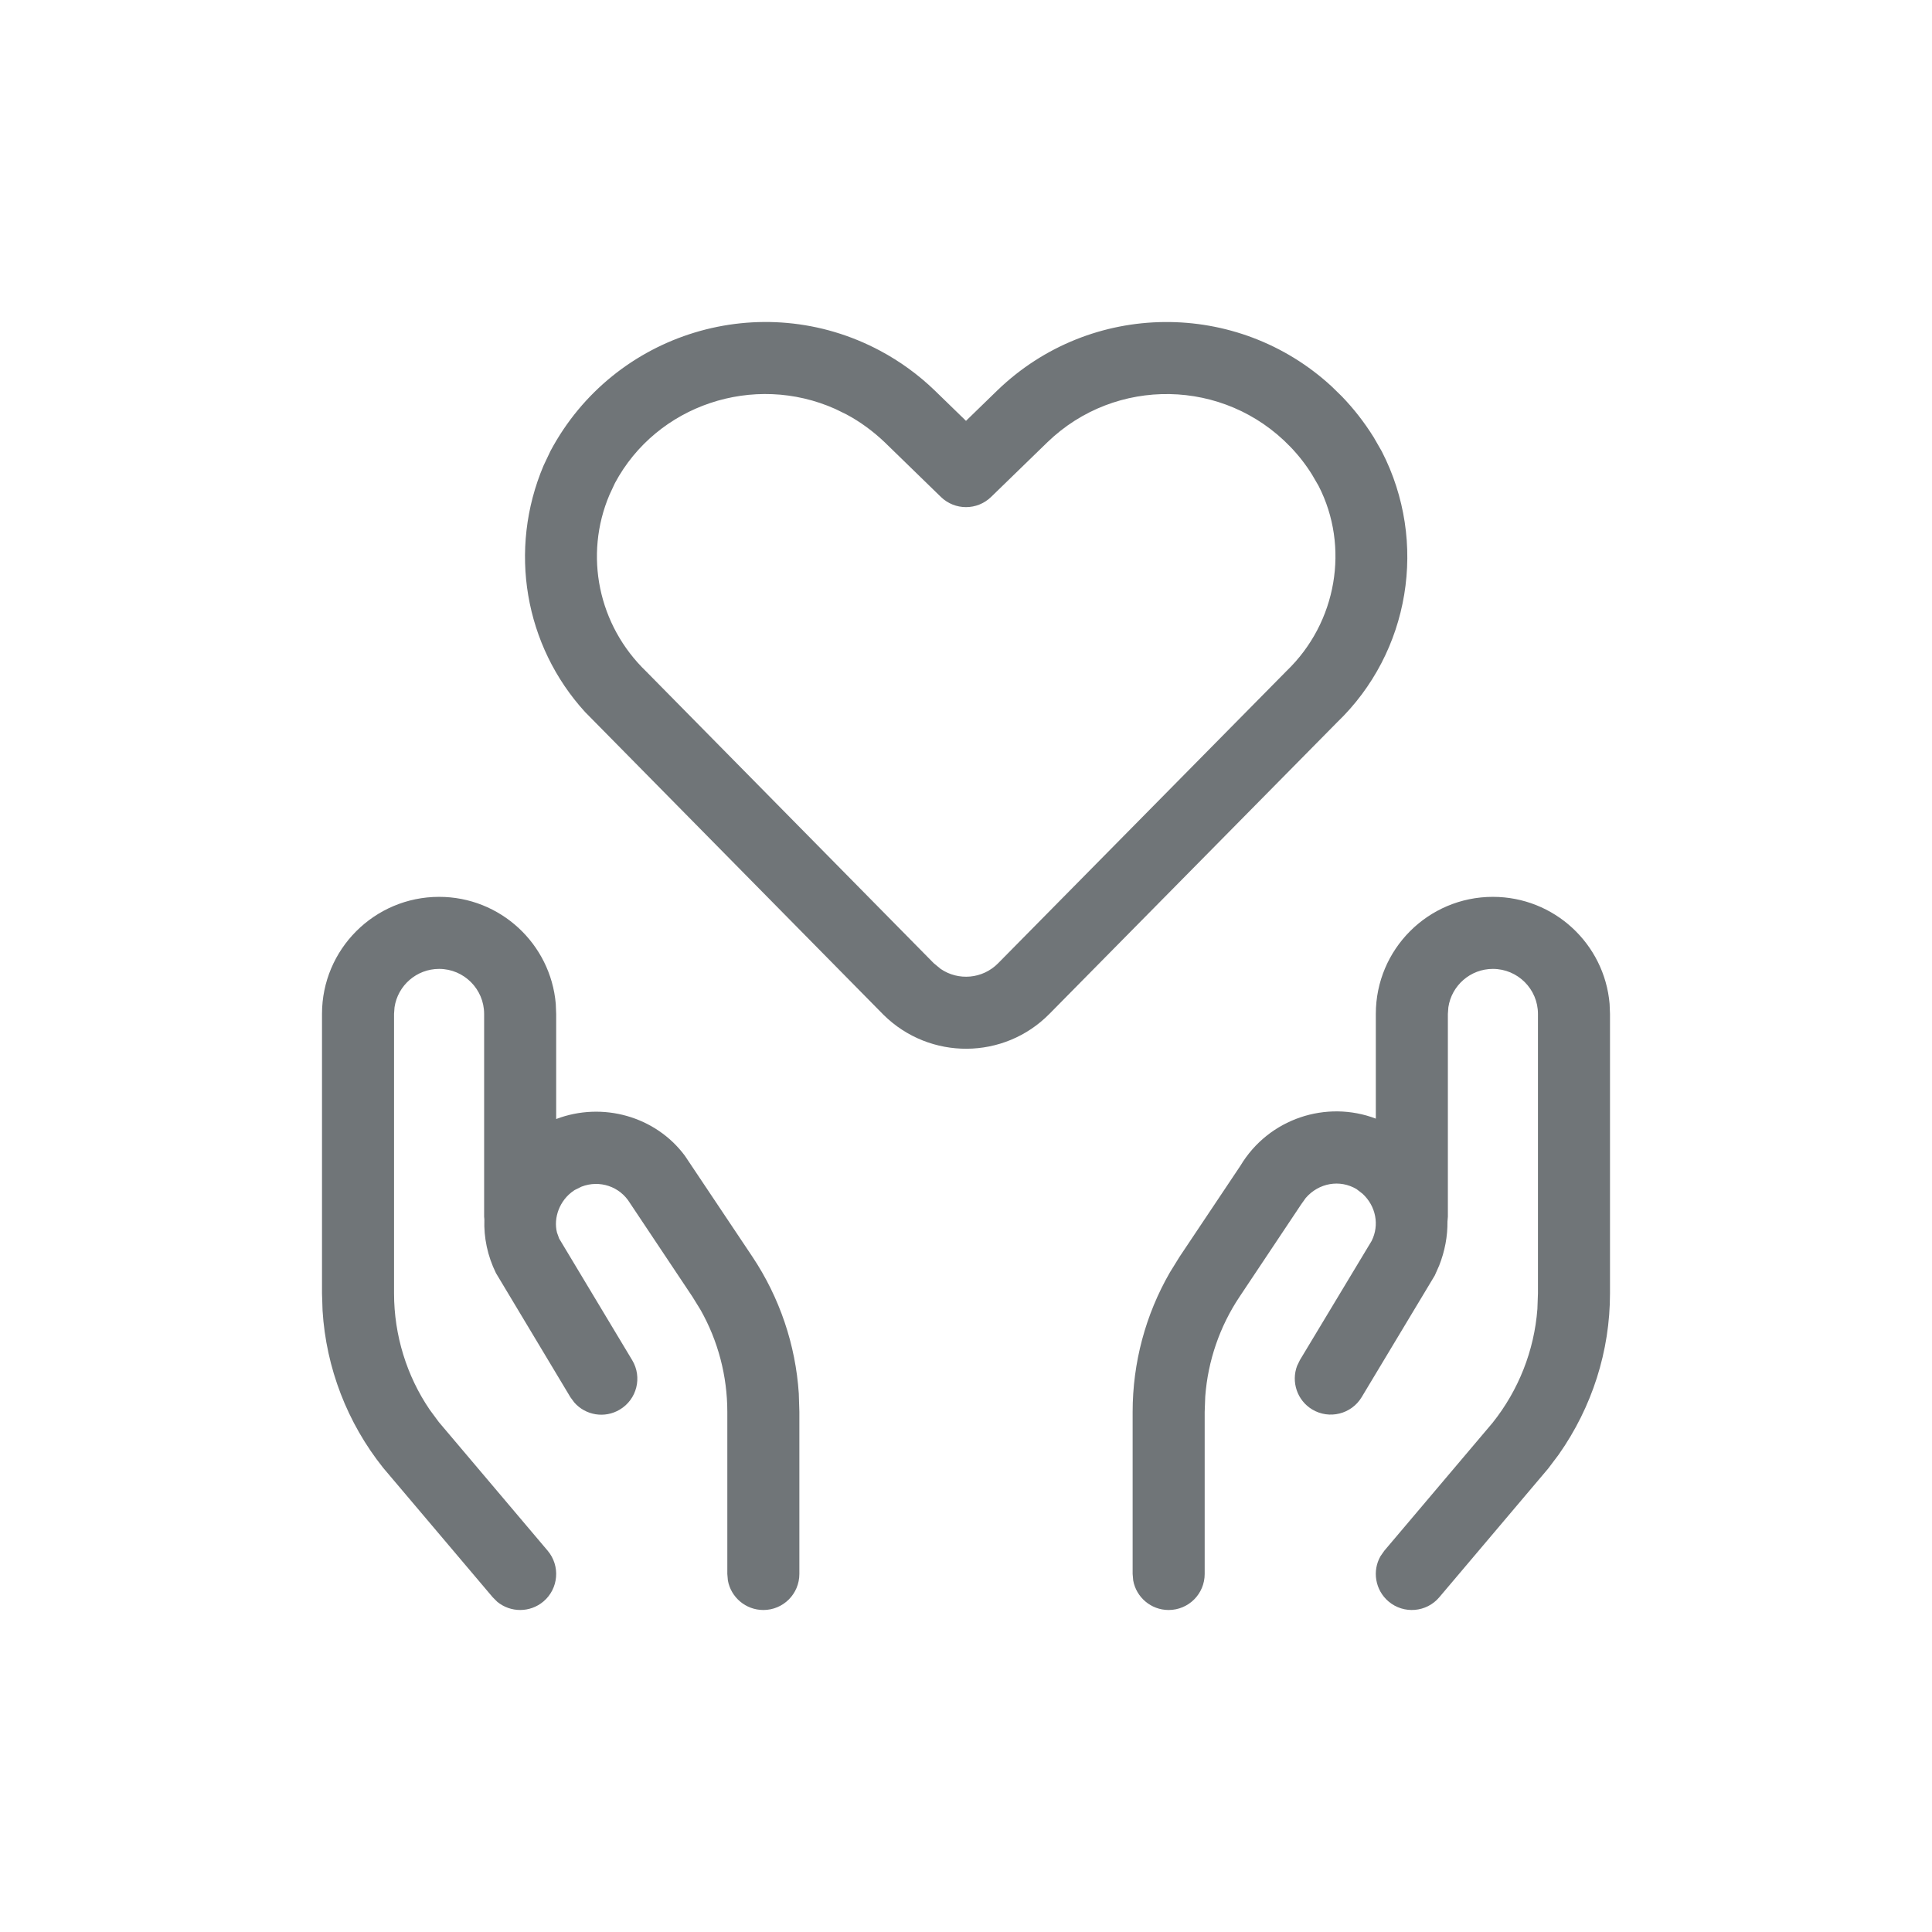
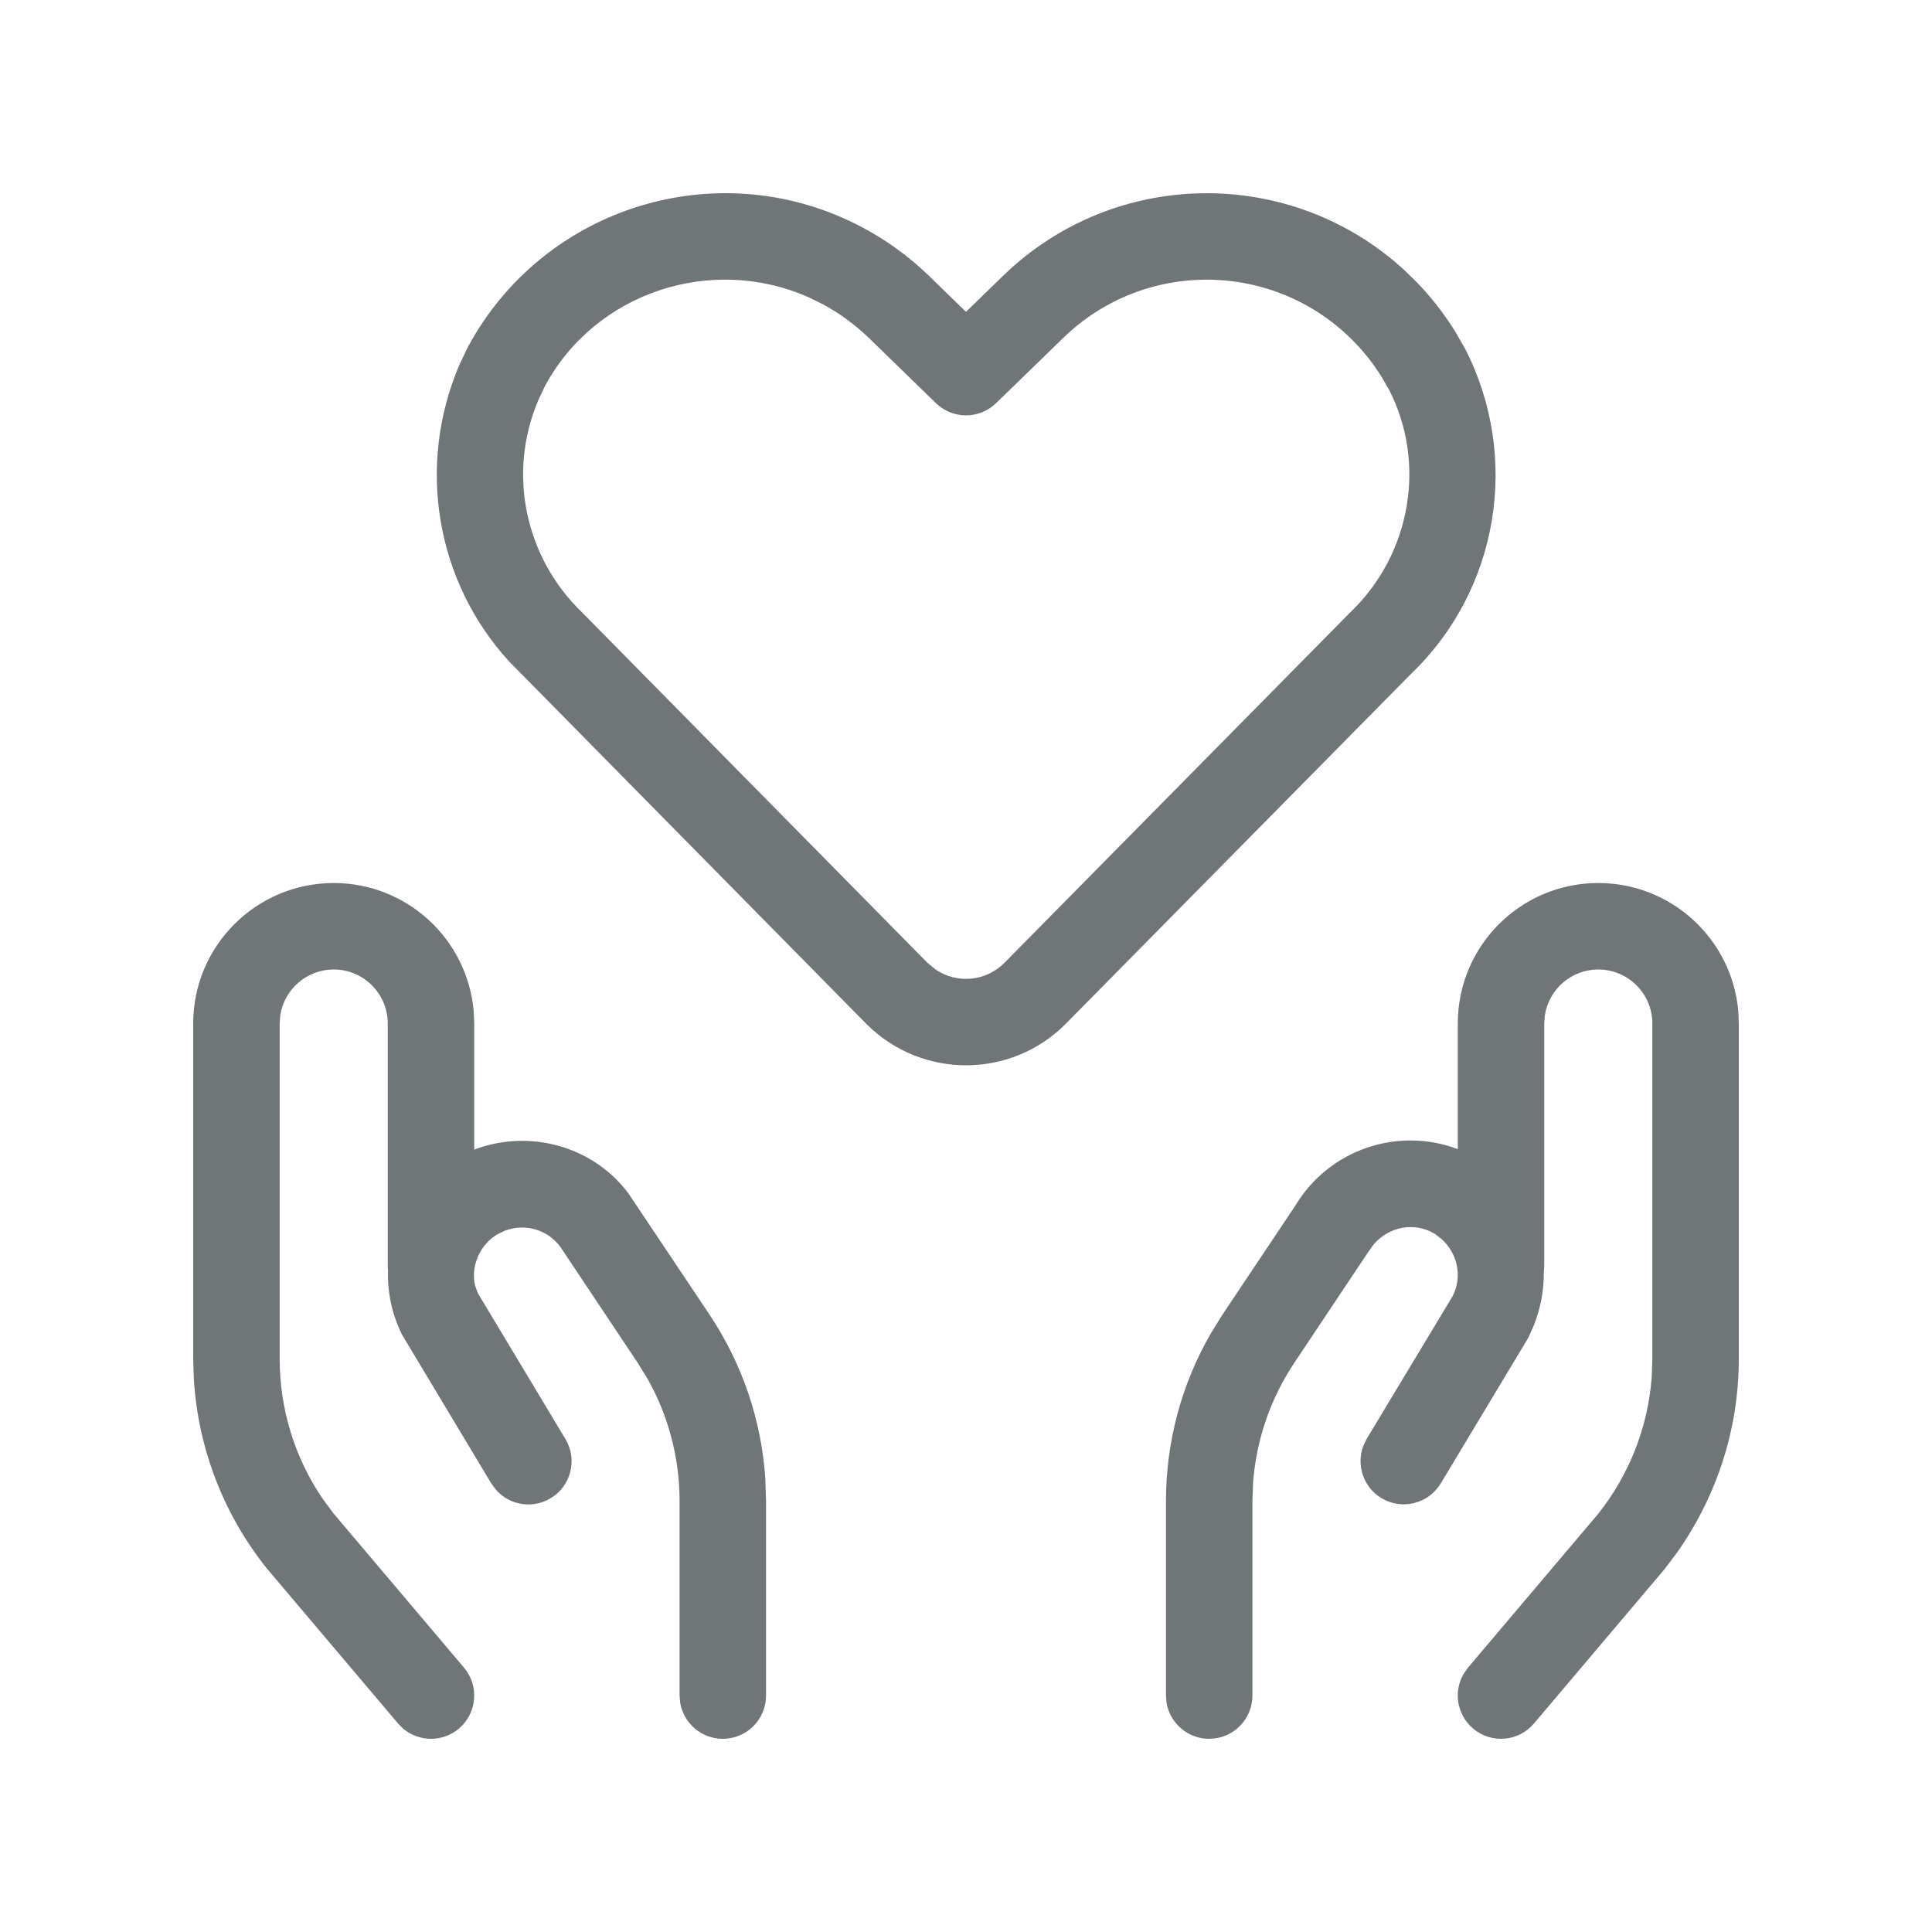
- <svg xmlns="http://www.w3.org/2000/svg" width="24" height="24" viewBox="0 0 24 24">
-   <path fill="#707578" fill-rule="evenodd" d="M5.455,11.141 C6.215,11.141 6.84,11.725 6.904,12.47 L6.909,12.595 L6.909,13.901 C7.484,13.682 8.143,13.867 8.507,14.356 L9.347,15.612 C9.685,16.119 9.883,16.705 9.923,17.311 L9.93,17.539 L9.93,19.552 C9.93,19.8 9.73,20 9.483,20 C9.263,20 9.08,19.842 9.042,19.633 L9.035,19.552 L9.035,17.539 C9.035,17.093 8.92,16.656 8.702,16.271 L8.602,16.109 L7.825,14.944 C7.699,14.737 7.447,14.655 7.224,14.741 L7.139,14.783 L7.13,14.789 C6.95,14.909 6.873,15.13 6.919,15.311 L6.946,15.386 L7.853,16.896 C7.981,17.108 7.912,17.383 7.7,17.51 C7.512,17.623 7.274,17.582 7.134,17.422 L7.086,17.357 L6.161,15.815 C6.056,15.602 6.009,15.373 6.017,15.149 L6.014,15.113 L6.014,12.595 C6.014,12.287 5.763,12.036 5.455,12.036 C5.174,12.036 4.941,12.243 4.901,12.513 L4.895,12.595 L4.895,16.067 C4.895,16.586 5.052,17.092 5.338,17.512 L5.451,17.665 L6.803,19.263 C6.963,19.452 6.939,19.735 6.751,19.894 C6.583,20.036 6.341,20.033 6.177,19.898 L6.12,19.841 L4.76,18.234 C4.313,17.674 4.051,16.992 4.007,16.281 L4,16.067 L4,12.595 C4,11.792 4.652,11.141 5.455,11.141 Z M18.545,11.141 C19.306,11.141 19.931,11.725 19.995,12.47 L20,12.595 L20,16.067 C20,16.783 19.778,17.479 19.363,18.069 L19.232,18.243 L17.88,19.841 C17.721,20.03 17.438,20.054 17.249,19.894 C17.082,19.752 17.044,19.513 17.15,19.33 L17.197,19.263 L18.541,17.675 C18.865,17.269 19.059,16.776 19.098,16.261 L19.105,16.067 L19.105,12.595 C19.105,12.287 18.854,12.036 18.545,12.036 C18.265,12.036 18.032,12.243 17.992,12.513 L17.986,12.595 L17.986,15.113 L17.981,15.175 C17.983,15.356 17.949,15.541 17.878,15.721 L17.823,15.845 L16.915,17.356 C16.788,17.567 16.513,17.636 16.301,17.509 C16.113,17.396 16.038,17.166 16.113,16.967 L16.148,16.895 L17.039,15.415 C17.138,15.217 17.092,14.982 16.926,14.829 L16.852,14.772 C16.645,14.648 16.382,14.694 16.22,14.882 L16.165,14.959 L15.398,16.109 C15.151,16.479 15.005,16.906 14.972,17.348 L14.965,17.539 L14.965,19.552 C14.965,19.8 14.765,20 14.517,20 C14.298,20 14.115,19.842 14.077,19.633 L14.07,19.552 L14.07,17.539 C14.07,16.929 14.23,16.331 14.533,15.806 L14.653,15.612 L15.409,14.481 C15.761,13.894 16.478,13.662 17.091,13.896 L17.091,12.595 C17.091,11.792 17.742,11.141 18.545,11.141 Z M12.39,4.849 C13.55,3.73 15.373,3.721 16.543,4.801 L16.543,4.801 L16.67,4.925 C16.816,5.077 16.946,5.242 17.065,5.433 L17.065,5.433 L17.165,5.607 C17.744,6.733 17.514,8.105 16.61,8.973 L16.61,8.973 L13.036,12.595 C12.472,13.167 11.551,13.173 10.977,12.608 L10.977,12.608 L7.268,8.845 C6.517,8.022 6.309,6.83 6.753,5.782 L6.753,5.782 L6.839,5.601 C7.627,4.126 9.461,3.57 10.935,4.358 C11.18,4.489 11.408,4.654 11.612,4.851 L11.612,4.851 L12,5.228 Z M16.026,5.547 C15.208,4.699 13.859,4.676 13.013,5.492 L13.013,5.492 L12.312,6.173 C12.138,6.342 11.862,6.342 11.688,6.173 L11.688,6.173 L10.99,5.494 C10.846,5.357 10.686,5.239 10.513,5.147 L10.513,5.147 L10.376,5.08 C9.364,4.628 8.159,5.029 7.639,6.001 L7.639,6.001 L7.571,6.147 C7.253,6.896 7.43,7.767 8.028,8.342 L8.028,8.342 L11.599,11.965 L11.685,12.036 C11.904,12.186 12.205,12.162 12.398,11.967 L12.398,11.967 L15.981,8.336 C16.609,7.733 16.767,6.79 16.38,6.036 L16.38,6.036 L16.298,5.895 C16.22,5.77 16.129,5.653 16.026,5.547 Z" />
+ <svg xmlns="http://www.w3.org/2000/svg" width="20" height="20" viewBox="0 0 20 20">
+   <path fill="#707578" fill-rule="evenodd" d="M3.455,9.141 C4.215,9.141 4.84,9.725 4.904,10.47 L4.909,10.595 L4.909,11.901 C5.484,11.682 6.143,11.867 6.507,12.356 L7.347,13.612 C7.685,14.119 7.883,14.705 7.923,15.311 L7.93,15.539 L7.93,17.552 C7.93,17.8 7.73,18 7.483,18 C7.263,18 7.08,17.842 7.042,17.633 L7.035,17.552 L7.035,15.539 C7.035,15.093 6.92,14.656 6.702,14.271 L6.602,14.109 L5.825,12.944 C5.699,12.737 5.447,12.655 5.224,12.741 L5.139,12.783 L5.13,12.789 C4.95,12.909 4.873,13.13 4.919,13.311 L4.946,13.386 L5.853,14.896 C5.981,15.108 5.912,15.383 5.7,15.51 C5.512,15.623 5.274,15.582 5.134,15.422 L5.086,15.357 L4.161,13.815 C4.056,13.602 4.009,13.373 4.017,13.149 L4.014,13.113 L4.014,10.595 C4.014,10.287 3.763,10.036 3.455,10.036 C3.174,10.036 2.941,10.243 2.901,10.513 L2.895,10.595 L2.895,14.067 C2.895,14.586 3.052,15.092 3.338,15.512 L3.451,15.665 L4.803,17.263 C4.963,17.452 4.939,17.735 4.751,17.894 C4.583,18.036 4.341,18.033 4.177,17.898 L4.12,17.841 L2.76,16.234 C2.313,15.674 2.051,14.992 2.007,14.281 L2,14.067 L2,10.595 C2,9.792 2.652,9.141 3.455,9.141 Z M16.545,9.141 C17.306,9.141 17.931,9.725 17.995,10.47 L18,10.595 L18,14.067 C18,14.783 17.778,15.479 17.363,16.069 L17.232,16.243 L15.88,17.841 C15.721,18.03 15.438,18.054 15.249,17.894 C15.082,17.752 15.044,17.513 15.15,17.33 L15.197,17.263 L16.541,15.675 C16.865,15.269 17.059,14.776 17.098,14.261 L17.105,14.067 L17.105,10.595 C17.105,10.287 16.854,10.036 16.545,10.036 C16.265,10.036 16.032,10.243 15.992,10.513 L15.986,10.595 L15.986,13.113 L15.981,13.175 C15.983,13.356 15.949,13.541 15.878,13.721 L15.823,13.845 L14.915,15.356 C14.788,15.567 14.513,15.636 14.301,15.509 C14.113,15.396 14.038,15.166 14.113,14.967 L14.148,14.895 L15.039,13.415 C15.138,13.217 15.092,12.982 14.926,12.829 L14.852,12.772 C14.645,12.648 14.382,12.694 14.22,12.882 L14.165,12.959 L13.398,14.109 C13.151,14.479 13.005,14.906 12.972,15.348 L12.965,15.539 L12.965,17.552 C12.965,17.8 12.765,18 12.517,18 C12.298,18 12.115,17.842 12.077,17.633 L12.07,17.552 L12.07,15.539 C12.07,14.929 12.23,14.331 12.533,13.806 L12.653,13.612 L13.409,12.481 C13.761,11.894 14.478,11.662 15.091,11.896 L15.091,10.595 C15.091,9.792 15.742,9.141 16.545,9.141 Z M10.39,2.849 C11.55,1.73 13.373,1.721 14.543,2.801 L14.543,2.801 L14.67,2.925 C14.816,3.077 14.946,3.242 15.065,3.433 L15.065,3.433 L15.165,3.607 C15.744,4.733 15.514,6.105 14.61,6.973 L14.61,6.973 L11.036,10.595 C10.472,11.167 9.551,11.173 8.977,10.608 L8.977,10.608 L5.268,6.845 C4.517,6.022 4.309,4.83 4.753,3.782 L4.753,3.782 L4.839,3.601 C5.627,2.126 7.461,1.57 8.935,2.358 C9.18,2.489 9.408,2.654 9.612,2.851 L9.612,2.851 L10,3.228 Z M14.026,3.547 C13.208,2.699 11.859,2.676 11.013,3.492 L11.013,3.492 L10.312,4.173 C10.138,4.342 9.862,4.342 9.688,4.173 L9.688,4.173 L8.99,3.494 C8.846,3.357 8.686,3.239 8.513,3.147 L8.513,3.147 L8.376,3.08 C7.364,2.628 6.159,3.029 5.639,4.001 L5.639,4.001 L5.571,4.147 C5.253,4.896 5.43,5.767 6.028,6.342 L6.028,6.342 L9.599,9.965 L9.685,10.036 C9.904,10.186 10.205,10.162 10.398,9.967 L10.398,9.967 L13.981,6.336 C14.609,5.733 14.767,4.79 14.38,4.036 L14.38,4.036 L14.298,3.895 C14.22,3.77 14.129,3.653 14.026,3.547 Z" />
</svg>
